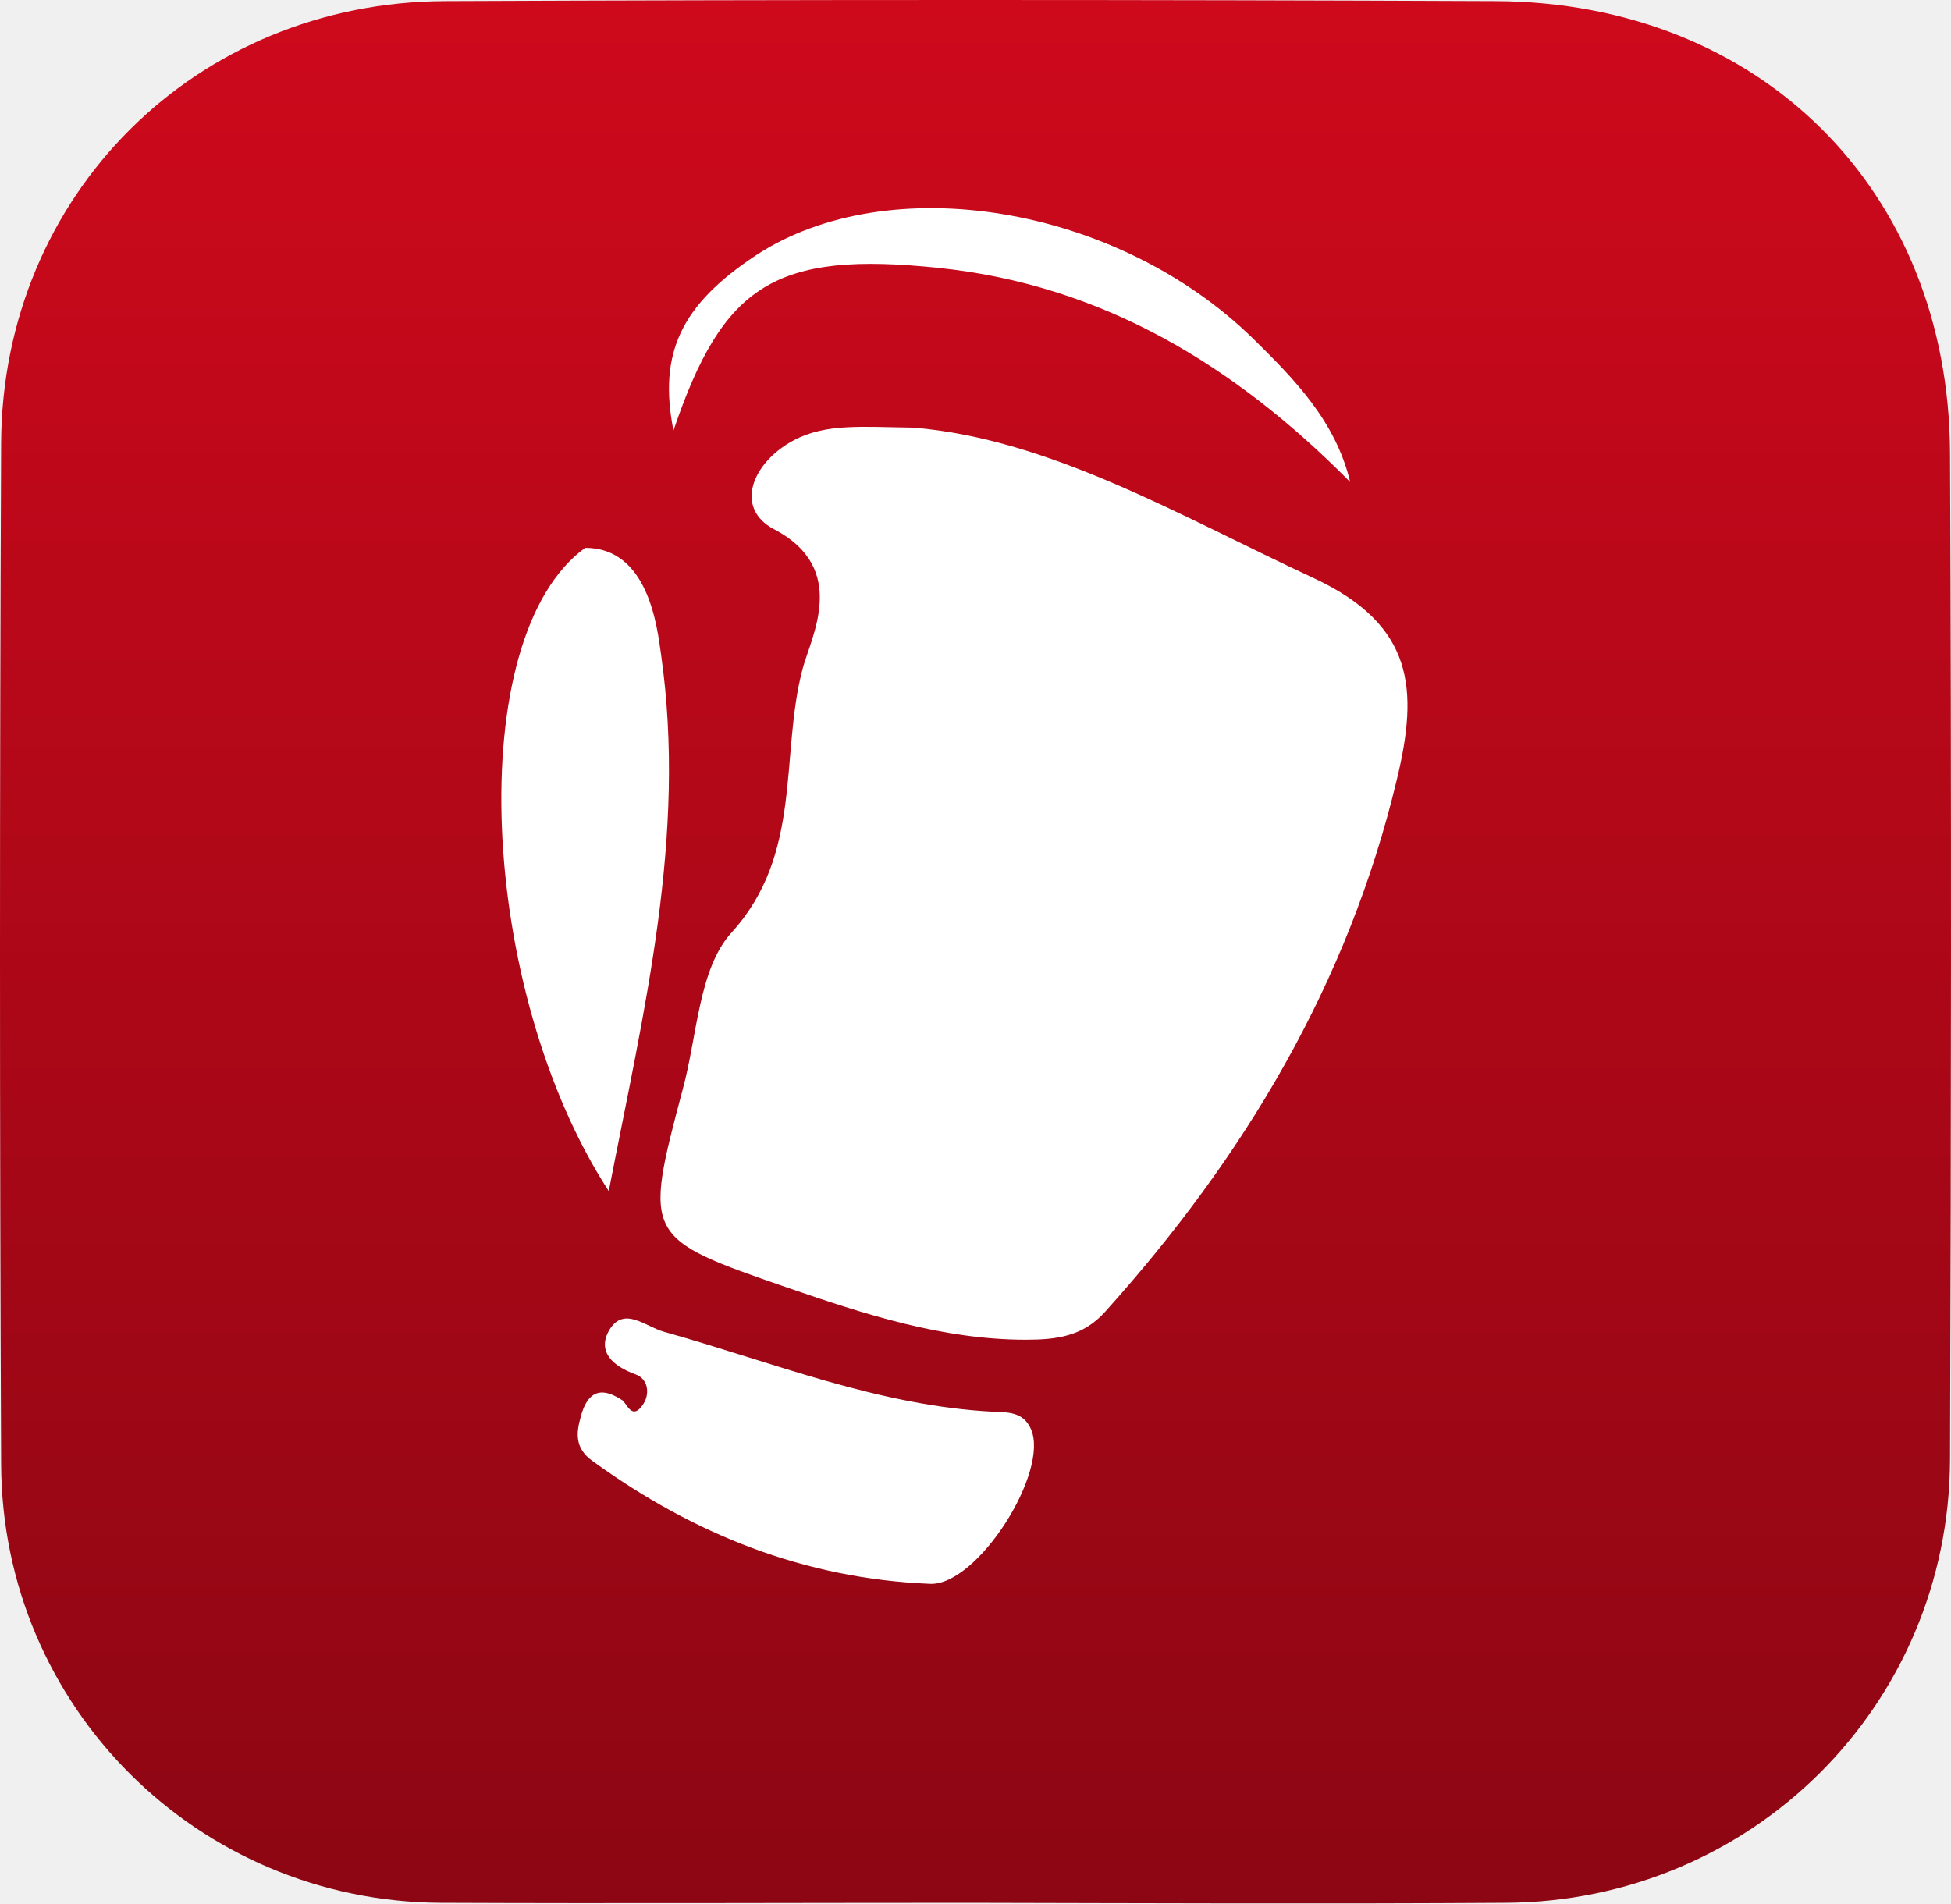
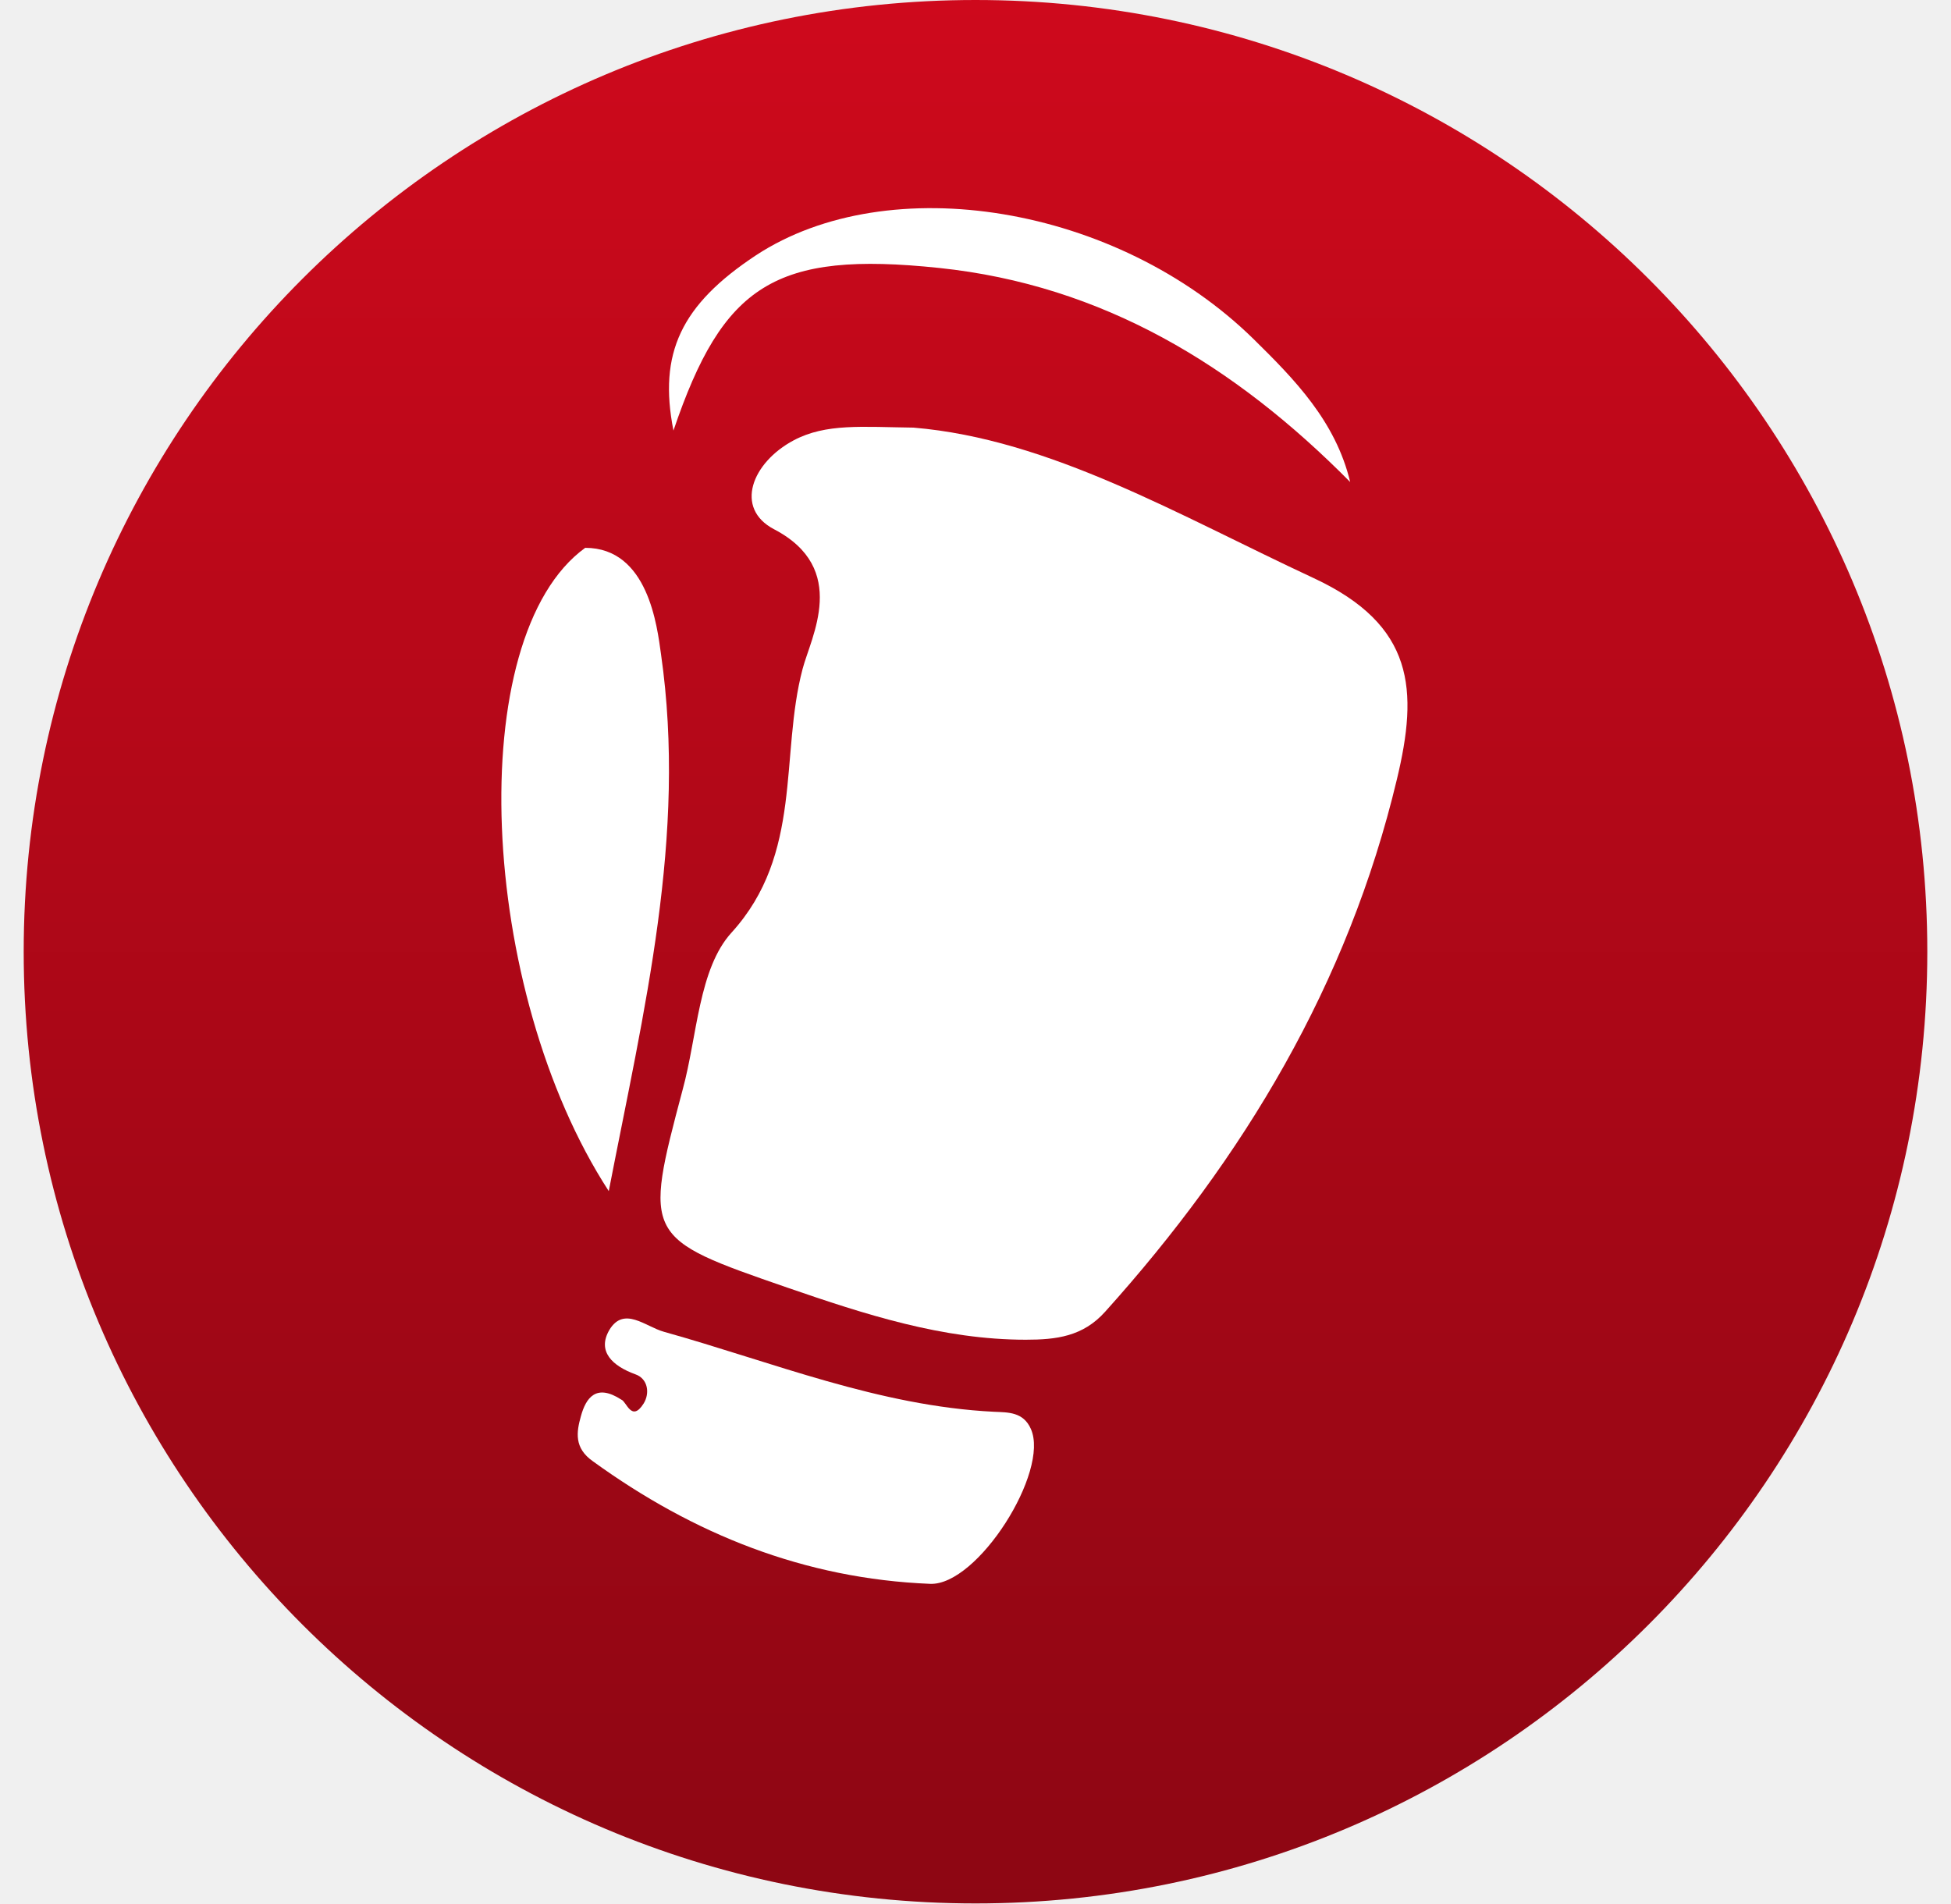
<svg xmlns="http://www.w3.org/2000/svg" width="741" height="723" viewBox="215 0 741 723" fill="none">
  <g id="Frame 2147226692">
-     <path id="Vector" d="M583.384 722.774C516.418 722.774 449.452 723.059 382.486 722.774C290.247 722.347 215.714 648.446 215.428 556.035C214.857 426.744 214.857 297.596 215.428 168.306C215.857 74.043 289.391 0.854 383.914 0.427C516.989 -0.142 650.064 -0.142 782.997 0.427C883.517 0.854 955.195 72.192 955.623 172.008C956.194 299.59 956.052 427.029 955.623 554.611C955.195 648.019 880.233 722.347 786.709 722.774C719.029 723.202 651.207 722.917 583.384 722.774C583.384 722.917 583.384 722.917 583.384 722.774Z" fill="url(#paint0_linear_0_4)" />
+     <circle id="Vector" cx="585.5" cy="361.5" r="361.5" fill="url(#paint0_linear_0_4)" />
    <g id="Frame 2147226690">
      <path id="Vector_2" d="M561.979 162.427C613.769 166.77 662.668 195.721 713.976 219.606C752.277 237.46 753.722 262.068 745.532 296.086C726.984 373.773 687.479 439.637 634.725 498.264C626.294 507.673 616.177 508.879 604.615 508.879C573.059 508.879 543.43 499.229 514.043 489.096C459.603 470.278 459.362 470.036 474.297 413.822C479.837 393.556 480.319 367.982 492.845 354.23C520.065 324.314 511.152 286.918 519.824 254.107C522.955 242.044 537.649 215.987 508.984 201.029C493.808 193.067 500.553 175.697 516.452 167.252C528.737 160.738 542.467 162.186 561.979 162.427Z" fill="white" />
      <path id="Vector_3" d="M437.261 208.089C461.211 208.089 464.598 238.057 466.049 248.45C475.968 317.571 459.518 383.793 446.212 452.431C396.618 376.059 390.57 241.924 437.261 208.089Z" fill="white" />
      <path id="Vector_4" d="M451.031 531.667C441.403 525.397 437.551 530.944 435.626 537.938C433.941 543.967 432.978 549.996 440.199 555.061C478.472 582.796 520.596 599.678 568.256 601.608C586.31 602.331 613.751 558.92 606.529 542.761C603.641 536.25 597.864 536.491 592.568 536.25C548.759 534.079 508.56 517.438 467.158 505.862C460.178 503.932 451.994 495.973 446.457 505.138C441.643 513.338 447.661 518.885 456.327 522.02C461.141 523.708 461.863 529.255 459.456 533.114C454.882 540.349 452.957 532.391 451.031 531.667Z" fill="white" />
      <path id="Vector_5" d="M727.805 183.09C684.123 138.933 633.925 108.289 571.66 101.774C509.395 95.259 489.605 108.047 470.781 163.545C464.989 134.107 473.677 115.769 502.155 96.948C552.594 63.891 639.234 77.886 691.122 128.799C706.567 144 722.254 159.926 727.805 183.09Z" fill="white" />
    </g>
  </g>
  <defs>
    <linearGradient id="paint0_linear_0_4" x1="585.5" y1="0" x2="585.5" y2="723" gradientUnits="userSpaceOnUse">
      <stop stop-color="#CE091C" />
      <stop offset="1" stop-color="#8D0613" />
    </linearGradient>
  </defs>
</svg>
